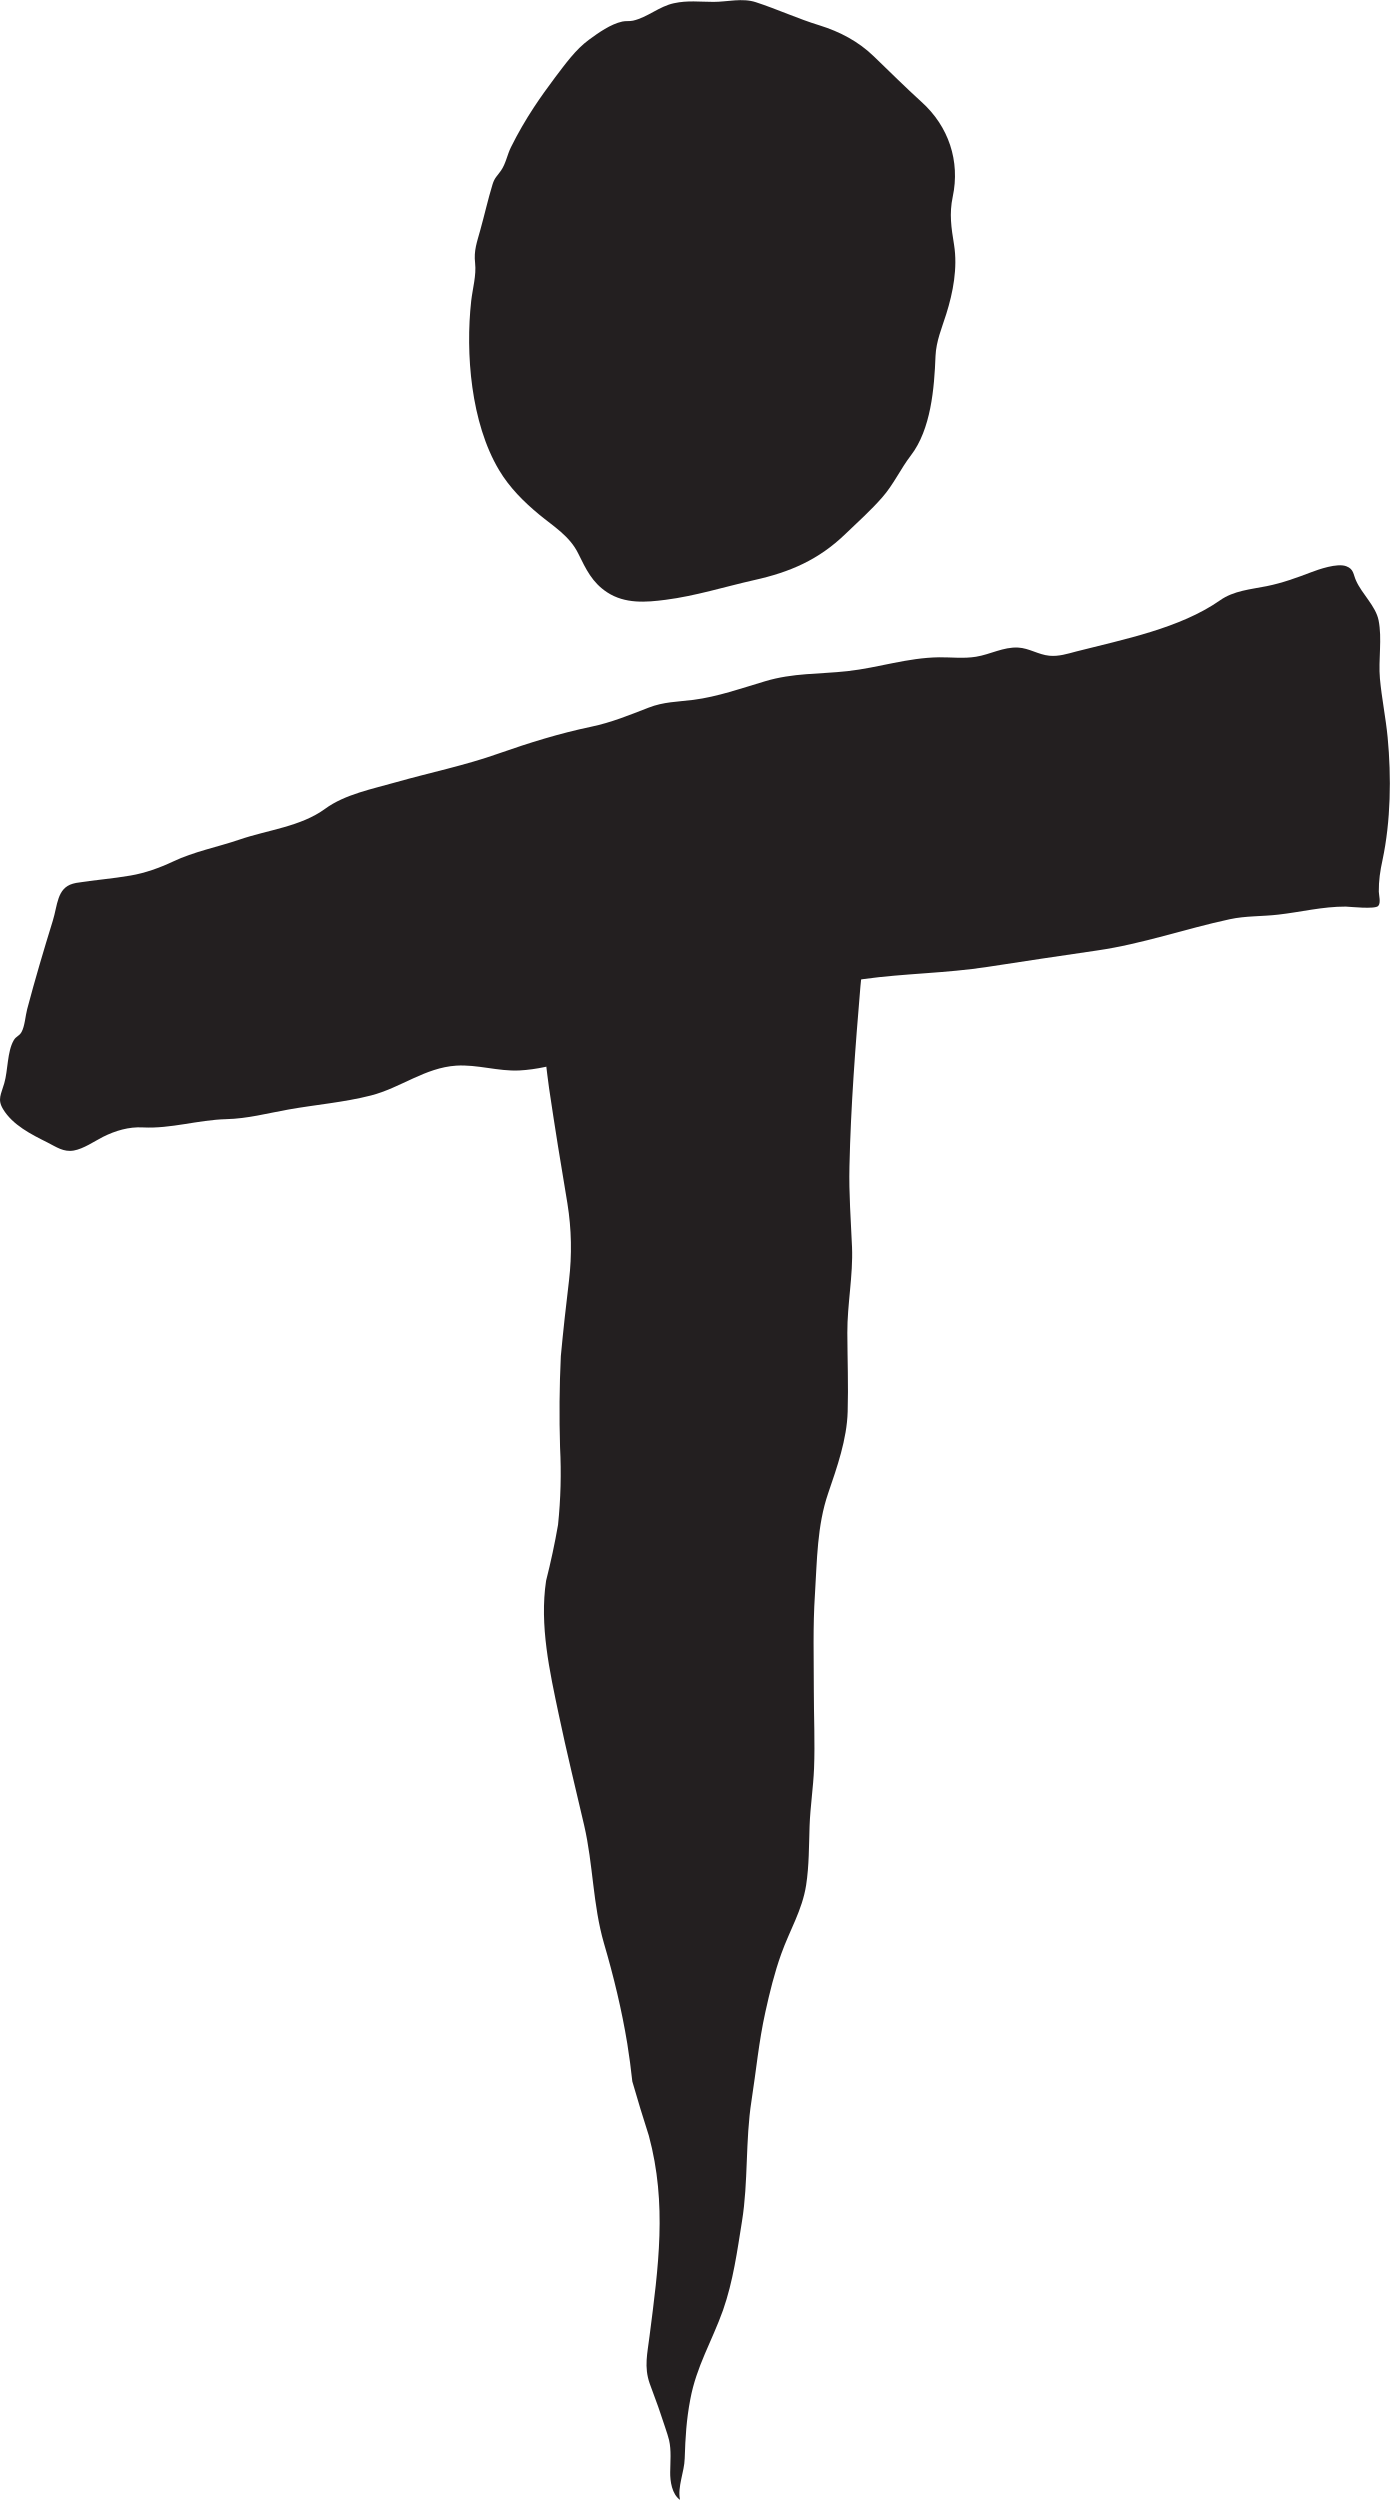
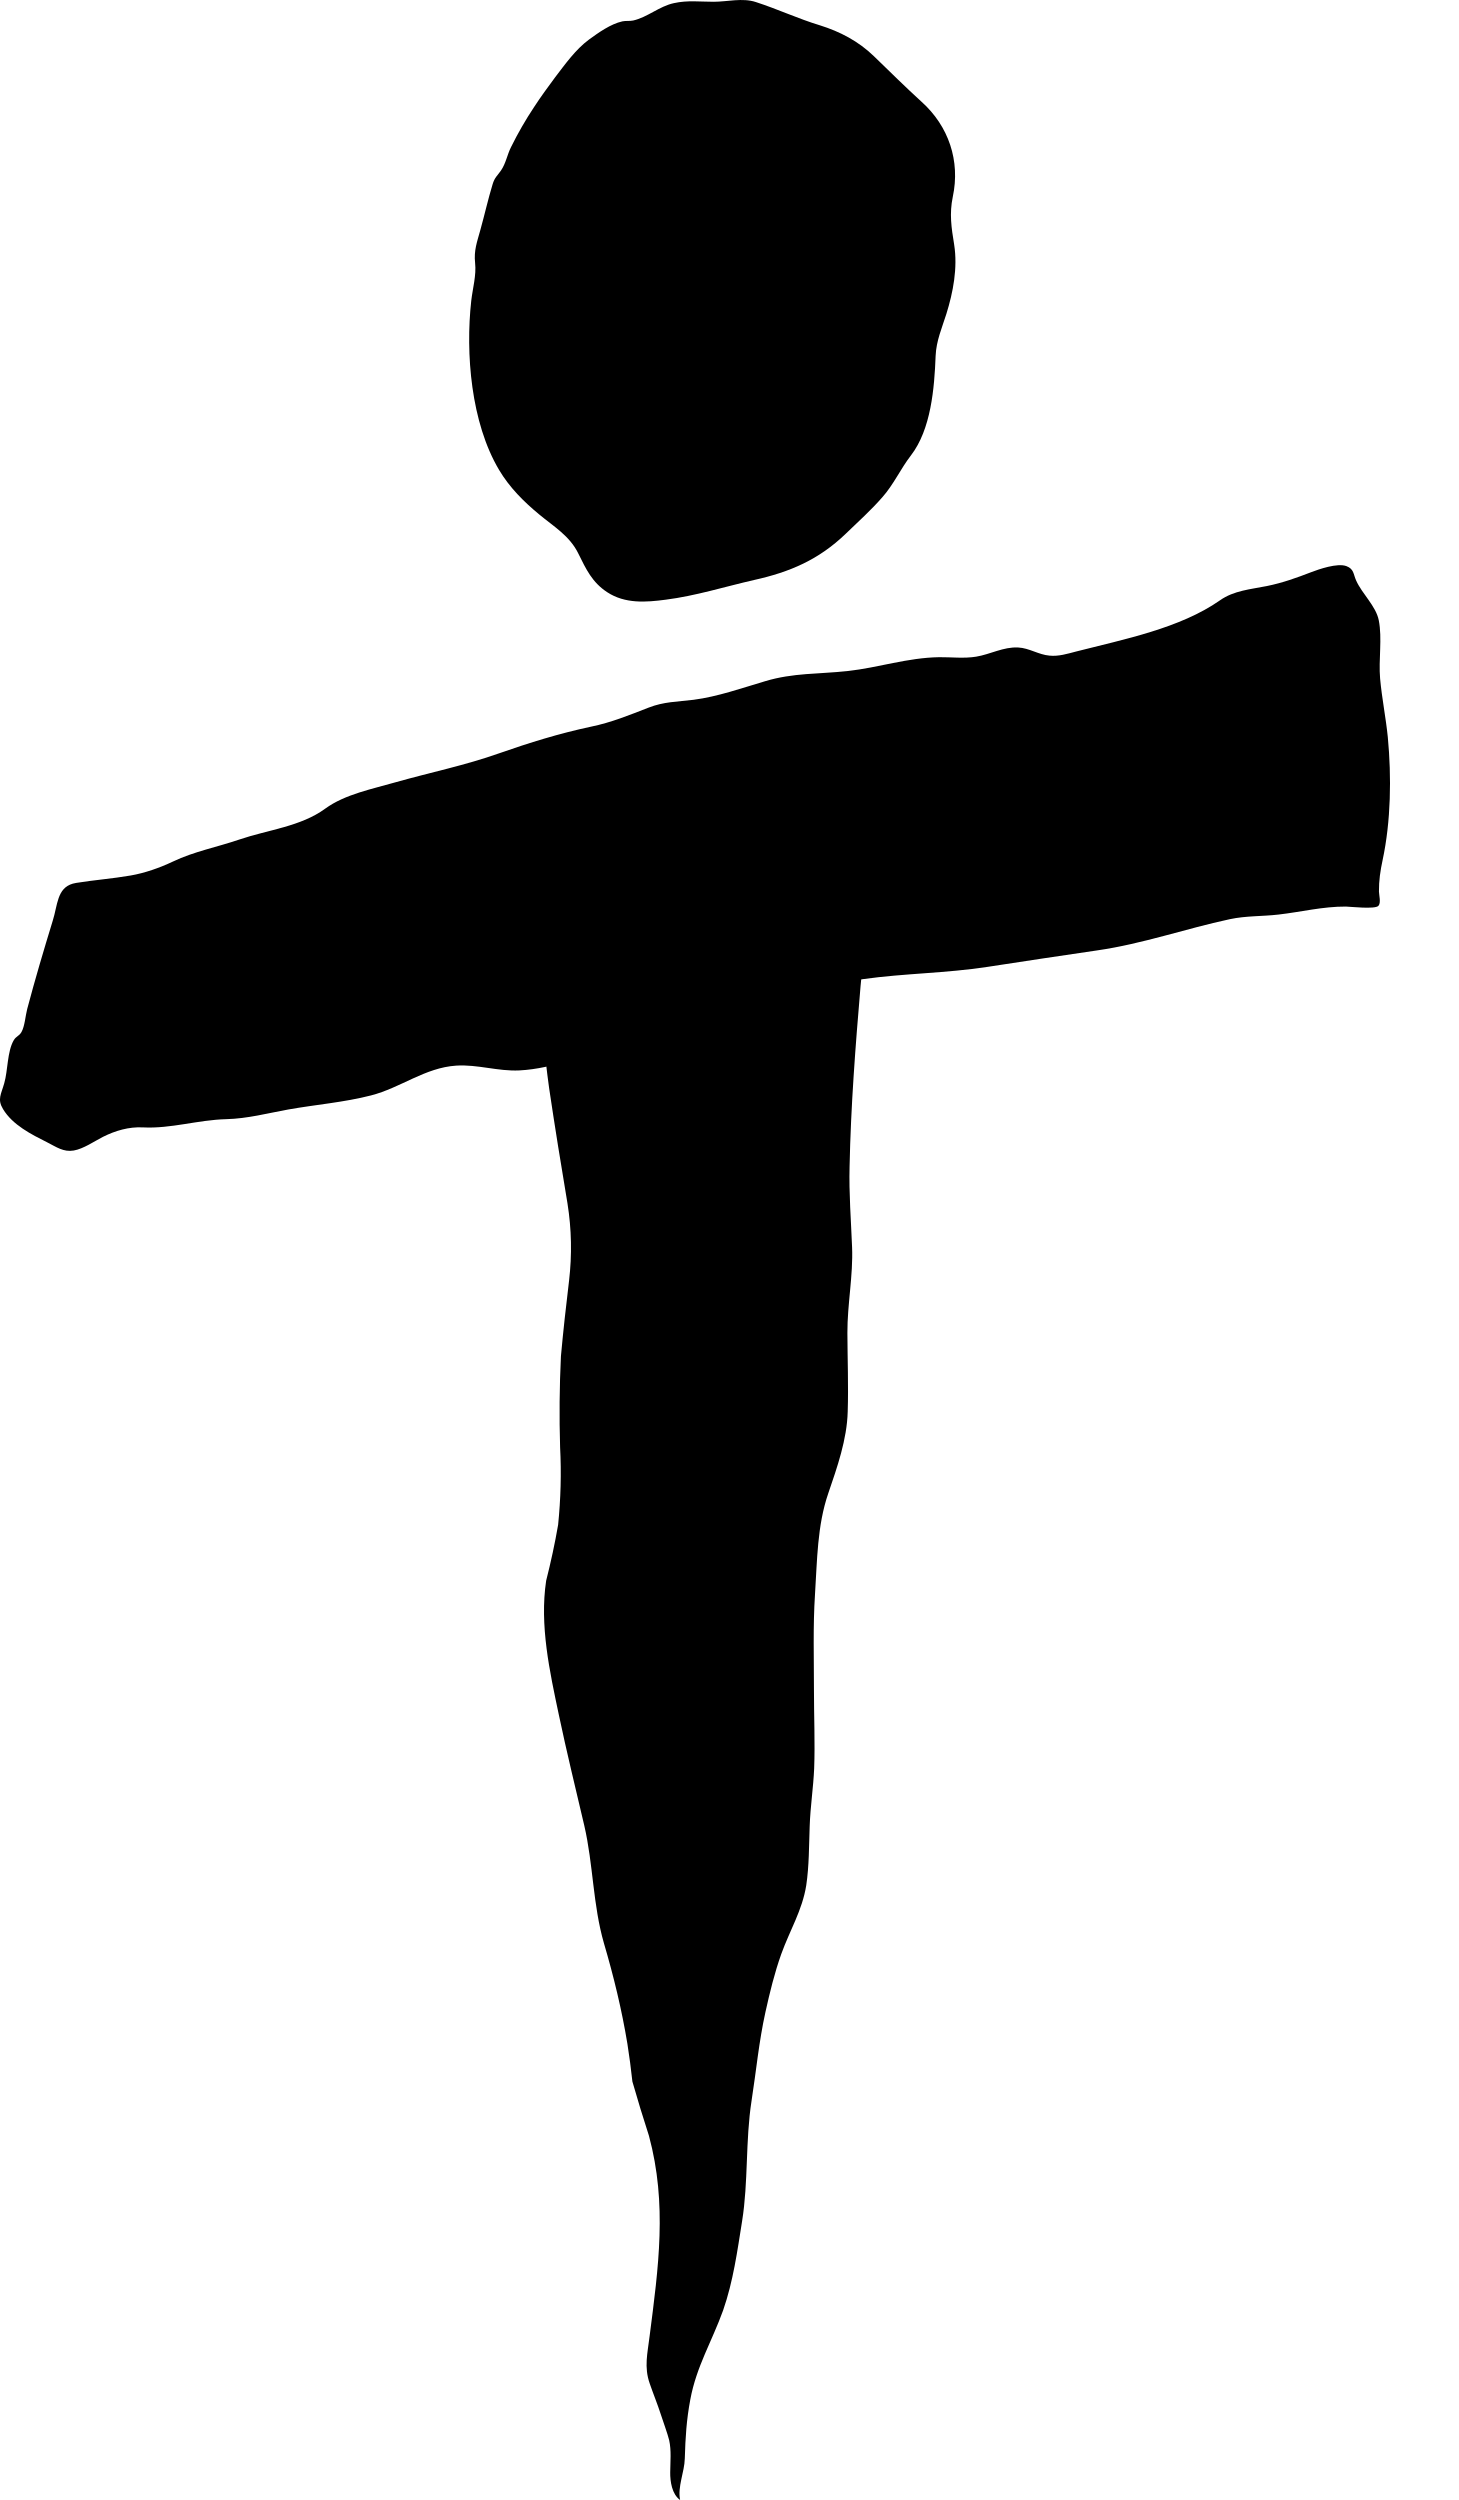
- <svg xmlns="http://www.w3.org/2000/svg" width="13.344" height="24" viewBox="0 0 3.531 6.35" version="1.1" id="svg11522">
-   <defs id="defs11519">
-     <clipPath clipPathUnits="userSpaceOnUse" id="clipPath2417">
-       <path d="m 131.8,260.021 h 24.7 v 24.7 h -24.7 z" id="path2415" />
-     </clipPath>
-   </defs>
-   <g id="layer1" transform="translate(-116.509,-113.9729)">
-     <g id="g2411" transform="matrix(0.2837394,0,0,-0.2837394,77.45642,194.3609)">
-       <g id="g2413" clip-path="url(#clipPath2417)">
-         <g id="g2419" transform="translate(142.416,282.3577)">
-           <path d="m 0,0 c -0.075,-0.114 -0.144,-0.233 -0.206,-0.358 -0.034,-0.068 -0.045,-0.145 -0.089,-0.209 -0.032,-0.047 -0.057,-0.062 -0.076,-0.124 -0.041,-0.134 -0.072,-0.274 -0.11,-0.41 -0.029,-0.107 -0.059,-0.181 -0.046,-0.295 0.012,-0.11 -0.022,-0.225 -0.035,-0.338 -0.052,-0.47 -0.003,-1.091 0.249,-1.514 0.094,-0.158 0.223,-0.286 0.361,-0.4 0.128,-0.106 0.272,-0.191 0.349,-0.349 0.069,-0.14 0.124,-0.258 0.258,-0.346 0.16,-0.105 0.348,-0.09 0.524,-0.067 0.266,0.034 0.53,0.117 0.791,0.176 0.32,0.071 0.578,0.181 0.819,0.414 0.11,0.106 0.228,0.211 0.329,0.327 0.1,0.113 0.164,0.255 0.256,0.375 0.18,0.234 0.21,0.6 0.221,0.891 0.006,0.134 0.057,0.251 0.096,0.375 0.061,0.194 0.103,0.413 0.07,0.62 -0.025,0.155 -0.044,0.277 -0.012,0.43 C 3.817,-0.482 3.712,-0.171 3.47,0.047 3.325,0.179 3.186,0.317 3.044,0.454 2.904,0.59 2.738,0.676 2.559,0.732 2.365,0.791 2.18,0.877 1.987,0.94 1.865,0.98 1.731,0.943 1.608,0.943 1.484,0.943 1.376,0.958 1.253,0.931 1.121,0.903 1.016,0.804 0.887,0.775 0.856,0.768 0.822,0.774 0.791,0.767 0.686,0.744 0.578,0.667 0.492,0.604 0.372,0.516 0.281,0.387 0.19,0.268 0.124,0.18 0.06,0.091 0,0" style="fill:#231f20;fill-opacity:1;fill-rule:nonzero;stroke:none" id="path2421" />
-         </g>
-         <g id="g2423" transform="translate(142.5085,275.0166)">
-           <path d="m 0,0 c -0.196,-0.098 -0.101,-0.546 -0.084,-0.709 0.01,-0.095 0.026,-0.166 0.051,-0.253 0.044,-0.154 0.052,-0.324 0.076,-0.482 0.051,-0.344 0.106,-0.687 0.164,-1.03 0.037,-0.23 0.041,-0.46 0.014,-0.69 C 0.194,-3.389 0.169,-3.614 0.148,-3.84 0.135,-4.112 0.133,-4.384 0.141,-4.656 0.153,-4.888 0.147,-5.119 0.123,-5.35 0.094,-5.518 0.058,-5.685 0.016,-5.851 c -0.06,-0.4 0.032,-0.812 0.114,-1.201 0.07,-0.333 0.15,-0.659 0.227,-0.99 0.081,-0.351 0.077,-0.709 0.177,-1.055 0.087,-0.297 0.159,-0.594 0.209,-0.899 0.018,-0.113 0.033,-0.225 0.045,-0.338 0.047,-0.163 0.096,-0.325 0.148,-0.486 0.165,-0.613 0.085,-1.178 0.006,-1.795 -0.019,-0.154 -0.05,-0.274 0.001,-0.422 0.032,-0.092 0.069,-0.182 0.099,-0.275 0.02,-0.063 0.062,-0.178 0.075,-0.233 0.021,-0.091 0.011,-0.193 0.01,-0.288 -0.001,-0.079 0.015,-0.196 0.088,-0.247 -0.024,0.119 0.039,0.25 0.042,0.371 0.006,0.189 0.015,0.344 0.05,0.529 0.055,0.296 0.194,0.52 0.293,0.798 0.091,0.26 0.127,0.529 0.17,0.797 0.057,0.354 0.029,0.719 0.085,1.079 0.042,0.269 0.065,0.527 0.124,0.793 0.039,0.177 0.081,0.349 0.142,0.52 0.076,0.213 0.188,0.392 0.223,0.616 0.027,0.175 0.025,0.353 0.031,0.529 0.006,0.173 0.033,0.344 0.04,0.517 0.009,0.231 -0.002,0.466 -0.002,0.698 0,0.287 -0.009,0.574 0.01,0.861 0.019,0.303 0.019,0.614 0.118,0.903 0.08,0.234 0.168,0.483 0.175,0.732 0.007,0.234 -0.002,0.471 -0.003,0.705 -10e-4,0.255 0.052,0.513 0.042,0.767 -0.01,0.24 -0.029,0.48 -0.023,0.724 0.012,0.537 0.053,1.073 0.098,1.609 0.01,0.116 0.042,0.315 -0.013,0.42 C 2.733,0.046 2.595,0.064 2.436,0.003 2.266,-0.061 2.159,-0.116 1.979,-0.115 c -0.161,0.002 -0.323,0 -0.484,0 -0.163,0 -0.343,-0.022 -0.503,0.009 -0.109,0.021 -0.202,0.03 -0.314,0.03 -0.173,-0.001 -0.346,0 -0.52,0 -0.076,0 -0.161,0.009 -0.237,0.001 C -0.128,-0.081 -0.266,-0.13 0,0" style="fill:#231f20;fill-opacity:1;fill-rule:nonzero;stroke:none" id="path2425" />
-         </g>
-         <g id="g2427" transform="translate(138.2877,275.4059)">
-           <path d="m 0,0 c 0.009,0.003 0.019,0.005 0.029,0.007 0.162,0.026 0.326,0.038 0.487,0.066 0.13,0.022 0.261,0.069 0.38,0.125 0.189,0.09 0.397,0.129 0.596,0.197 0.254,0.087 0.549,0.116 0.767,0.276 0.177,0.13 0.427,0.178 0.636,0.238 0.307,0.087 0.617,0.15 0.918,0.257 0.274,0.096 0.541,0.179 0.826,0.239 0.182,0.038 0.342,0.104 0.515,0.171 0.136,0.053 0.259,0.052 0.402,0.07 0.217,0.028 0.431,0.104 0.64,0.166 0.252,0.076 0.485,0.063 0.739,0.091 0.28,0.031 0.534,0.12 0.82,0.124 0.107,10e-4 0.223,-0.013 0.331,0.005 0.126,0.02 0.245,0.089 0.377,0.082 0.098,-0.005 0.182,-0.064 0.28,-0.073 0.082,-0.008 0.161,0.017 0.24,0.038 0.426,0.109 0.928,0.207 1.286,0.457 0.124,0.088 0.276,0.099 0.42,0.128 0.142,0.029 0.265,0.074 0.399,0.125 0.063,0.024 0.232,0.084 0.313,0.053 0.068,-0.026 0.061,-0.071 0.087,-0.128 0.053,-0.12 0.177,-0.229 0.202,-0.356 0.033,-0.163 -0.003,-0.354 0.012,-0.522 0.016,-0.176 0.052,-0.349 0.069,-0.525 0.034,-0.357 0.028,-0.751 -0.046,-1.1 -0.021,-0.095 -0.034,-0.185 -0.033,-0.282 10e-4,-0.034 0.02,-0.1 -0.005,-0.128 -0.029,-0.032 -0.253,-0.007 -0.291,-0.006 -0.207,0.001 -0.401,-0.049 -0.605,-0.072 -0.146,-0.017 -0.289,-0.01 -0.433,-0.041 C 9.958,-0.404 9.577,-0.539 9.169,-0.598 8.842,-0.645 8.515,-0.695 8.188,-0.745 7.818,-0.802 7.446,-0.803 7.077,-0.854 6.436,-0.942 5.817,-1.193 5.19,-1.344 5.092,-1.368 4.996,-1.397 4.901,-1.428 4.607,-1.524 4.309,-1.656 3.997,-1.672 3.806,-1.681 3.622,-1.617 3.432,-1.629 3.153,-1.647 2.934,-1.828 2.669,-1.896 2.426,-1.958 2.176,-1.978 1.929,-2.022 1.743,-2.055 1.563,-2.104 1.373,-2.108 1.119,-2.115 0.877,-2.195 0.627,-2.182 0.501,-2.175 0.381,-2.211 0.269,-2.267 0.193,-2.306 0.095,-2.374 0.008,-2.389 c -0.091,-0.016 -0.156,0.032 -0.235,0.072 -0.146,0.073 -0.312,0.156 -0.398,0.299 -0.053,0.088 -0.017,0.132 0.011,0.232 0.033,0.113 0.026,0.282 0.084,0.383 0.022,0.039 0.047,0.035 0.07,0.074 0.03,0.053 0.035,0.146 0.051,0.206 0.07,0.265 0.148,0.528 0.229,0.79 C -0.136,-0.192 -0.143,-0.041 0,0" style="fill:#231f20;fill-opacity:1;fill-rule:nonzero;stroke:none" id="path2429" />
-         </g>
-       </g>
-     </g>
-   </g>
+ <svg xmlns="http://www.w3.org/2000/svg" width="14" height="24" viewBox="0 0 14 24" fill="#000000">
+   <path d="M5.127 1.028C5.046 1.15 4.972 1.278 4.906 1.412C4.869 1.485 4.857 1.567 4.81 1.636C4.776 1.686 4.749 1.702 4.729 1.769C4.685 1.913 4.652 2.063 4.611 2.209C4.58 2.323 4.548 2.403 4.561 2.525C4.574 2.643 4.538 2.766 4.524 2.887C4.468 3.392 4.521 4.057 4.791 4.511C4.892 4.681 5.03 4.818 5.178 4.94C5.315 5.054 5.47 5.145 5.552 5.314C5.626 5.464 5.685 5.591 5.829 5.685C6.001 5.798 6.202 5.782 6.391 5.757C6.676 5.721 6.959 5.632 7.239 5.568C7.582 5.492 7.859 5.374 8.118 5.125C8.236 5.011 8.362 4.898 8.47 4.774C8.578 4.653 8.646 4.5 8.745 4.372C8.938 4.121 8.97 3.728 8.982 3.416C8.988 3.272 9.043 3.147 9.085 3.014C9.15 2.806 9.195 2.571 9.16 2.349C9.133 2.183 9.113 2.052 9.147 1.888C9.22 1.545 9.107 1.211 8.848 0.978C8.692 0.836 8.543 0.688 8.391 0.541C8.241 0.395 8.063 0.303 7.871 0.243C7.663 0.18 7.464 0.087 7.257 0.02C7.127 -0.023 6.983 0.017 6.851 0.017C6.718 0.017 6.602 0.001 6.47 0.03C6.329 0.06 6.216 0.166 6.078 0.197C6.045 0.204 6.008 0.198 5.975 0.205C5.862 0.23 5.746 0.313 5.654 0.38C5.526 0.475 5.428 0.613 5.33 0.741C5.26 0.835 5.191 0.93 5.127 1.028Z" />
+   <path d="M5.226 8.901C5.016 9.006 5.117 9.486 5.136 9.661C5.146 9.763 5.164 9.839 5.19 9.932C5.238 10.097 5.246 10.28 5.272 10.449C5.327 10.818 5.386 11.186 5.448 11.554C5.487 11.8 5.492 12.047 5.463 12.294C5.434 12.535 5.407 12.776 5.385 13.019C5.371 13.31 5.368 13.602 5.377 13.894C5.39 14.143 5.383 14.39 5.358 14.638C5.327 14.818 5.288 14.997 5.243 15.175C5.179 15.604 5.277 16.046 5.365 16.463C5.44 16.82 5.526 17.17 5.609 17.525C5.696 17.901 5.691 18.285 5.798 18.656C5.892 18.975 5.969 19.293 6.023 19.62C6.042 19.741 6.058 19.862 6.071 19.983C6.121 20.158 6.174 20.331 6.23 20.504C6.407 21.161 6.321 21.767 6.236 22.429C6.216 22.594 6.182 22.723 6.237 22.881C6.271 22.98 6.311 23.077 6.343 23.176C6.365 23.244 6.41 23.367 6.424 23.426C6.446 23.524 6.435 23.633 6.434 23.735C6.433 23.82 6.45 23.945 6.529 24C6.503 23.872 6.571 23.732 6.574 23.602C6.58 23.399 6.59 23.233 6.627 23.035C6.686 22.717 6.835 22.477 6.942 22.179C7.039 21.9 7.078 21.612 7.124 21.324C7.185 20.945 7.155 20.553 7.215 20.167C7.26 19.879 7.285 19.602 7.348 19.317C7.39 19.127 7.435 18.942 7.5 18.759C7.582 18.531 7.702 18.339 7.74 18.099C7.768 17.911 7.766 17.72 7.773 17.531C7.779 17.346 7.808 17.162 7.816 16.977C7.825 16.729 7.814 16.477 7.814 16.228C7.814 15.921 7.804 15.613 7.824 15.305C7.845 14.98 7.845 14.646 7.951 14.337C8.037 14.086 8.131 13.819 8.138 13.552C8.146 13.301 8.136 13.046 8.135 12.796C8.134 12.522 8.191 12.245 8.18 11.973C8.17 11.716 8.149 11.458 8.156 11.197C8.168 10.621 8.212 10.046 8.261 9.471C8.271 9.347 8.306 9.133 8.247 9.021C8.157 8.851 8.009 8.832 7.838 8.897C7.656 8.966 7.541 9.025 7.348 9.024C7.175 9.022 7.002 9.024 6.829 9.024C6.654 9.024 6.461 9.047 6.29 9.014C6.173 8.992 6.073 8.982 5.953 8.982C5.767 8.983 5.582 8.982 5.395 8.982C5.314 8.982 5.223 8.972 5.141 8.981C5.089 8.987 4.941 9.04 5.226 8.901Z" />
+   <path d="M0.699 8.483C0.709 8.48 0.72 8.478 0.731 8.476C0.904 8.448 1.08 8.435 1.253 8.405C1.392 8.381 1.533 8.331 1.66 8.271C1.863 8.174 2.086 8.132 2.299 8.059C2.572 7.966 2.888 7.935 3.122 7.763C3.312 7.624 3.58 7.573 3.804 7.508C4.133 7.415 4.466 7.347 4.788 7.233C5.082 7.13 5.369 7.041 5.674 6.976C5.869 6.936 6.041 6.865 6.227 6.793C6.372 6.736 6.504 6.737 6.658 6.718C6.89 6.688 7.12 6.606 7.344 6.54C7.614 6.458 7.864 6.472 8.137 6.442C8.437 6.409 8.709 6.314 9.016 6.309C9.131 6.308 9.255 6.323 9.371 6.304C9.506 6.282 9.634 6.208 9.775 6.216C9.88 6.221 9.97 6.285 10.075 6.294C10.163 6.303 10.248 6.276 10.333 6.254C10.79 6.137 11.328 6.032 11.712 5.763C11.845 5.669 12.008 5.657 12.162 5.626C12.315 5.595 12.447 5.547 12.59 5.492C12.658 5.466 12.839 5.402 12.926 5.435C12.999 5.463 12.991 5.511 13.019 5.573C13.076 5.701 13.209 5.818 13.236 5.954C13.271 6.129 13.233 6.334 13.249 6.514C13.266 6.703 13.304 6.888 13.323 7.077C13.359 7.46 13.353 7.883 13.273 8.257C13.251 8.359 13.237 8.455 13.238 8.559C13.239 8.596 13.259 8.666 13.233 8.696C13.201 8.731 12.961 8.704 12.921 8.703C12.698 8.702 12.491 8.755 12.272 8.78C12.115 8.798 11.962 8.791 11.807 8.824C11.378 8.916 10.97 9.061 10.532 9.124C10.182 9.175 9.831 9.228 9.48 9.282C9.083 9.343 8.685 9.344 8.289 9.399C7.601 9.493 6.938 9.762 6.265 9.924C6.16 9.95 6.057 9.981 5.955 10.014C5.64 10.117 5.32 10.259 4.986 10.276C4.781 10.286 4.584 10.217 4.38 10.23C4.081 10.249 3.846 10.443 3.562 10.516C3.301 10.583 3.033 10.604 2.768 10.651C2.569 10.687 2.376 10.739 2.172 10.744C1.899 10.751 1.64 10.837 1.372 10.823C1.237 10.816 1.108 10.854 0.988 10.914C0.906 10.956 0.801 11.029 0.708 11.045C0.61 11.062 0.541 11.011 0.456 10.968C0.299 10.889 0.121 10.8 0.029 10.647C-0.028 10.553 0.011 10.506 0.041 10.398C0.076 10.277 0.069 10.096 0.131 9.988C0.155 9.946 0.181 9.95 0.206 9.908C0.238 9.851 0.244 9.752 0.261 9.687C0.336 9.403 0.42 9.121 0.506 8.84C0.554 8.689 0.546 8.527 0.699 8.483Z" />
</svg>
